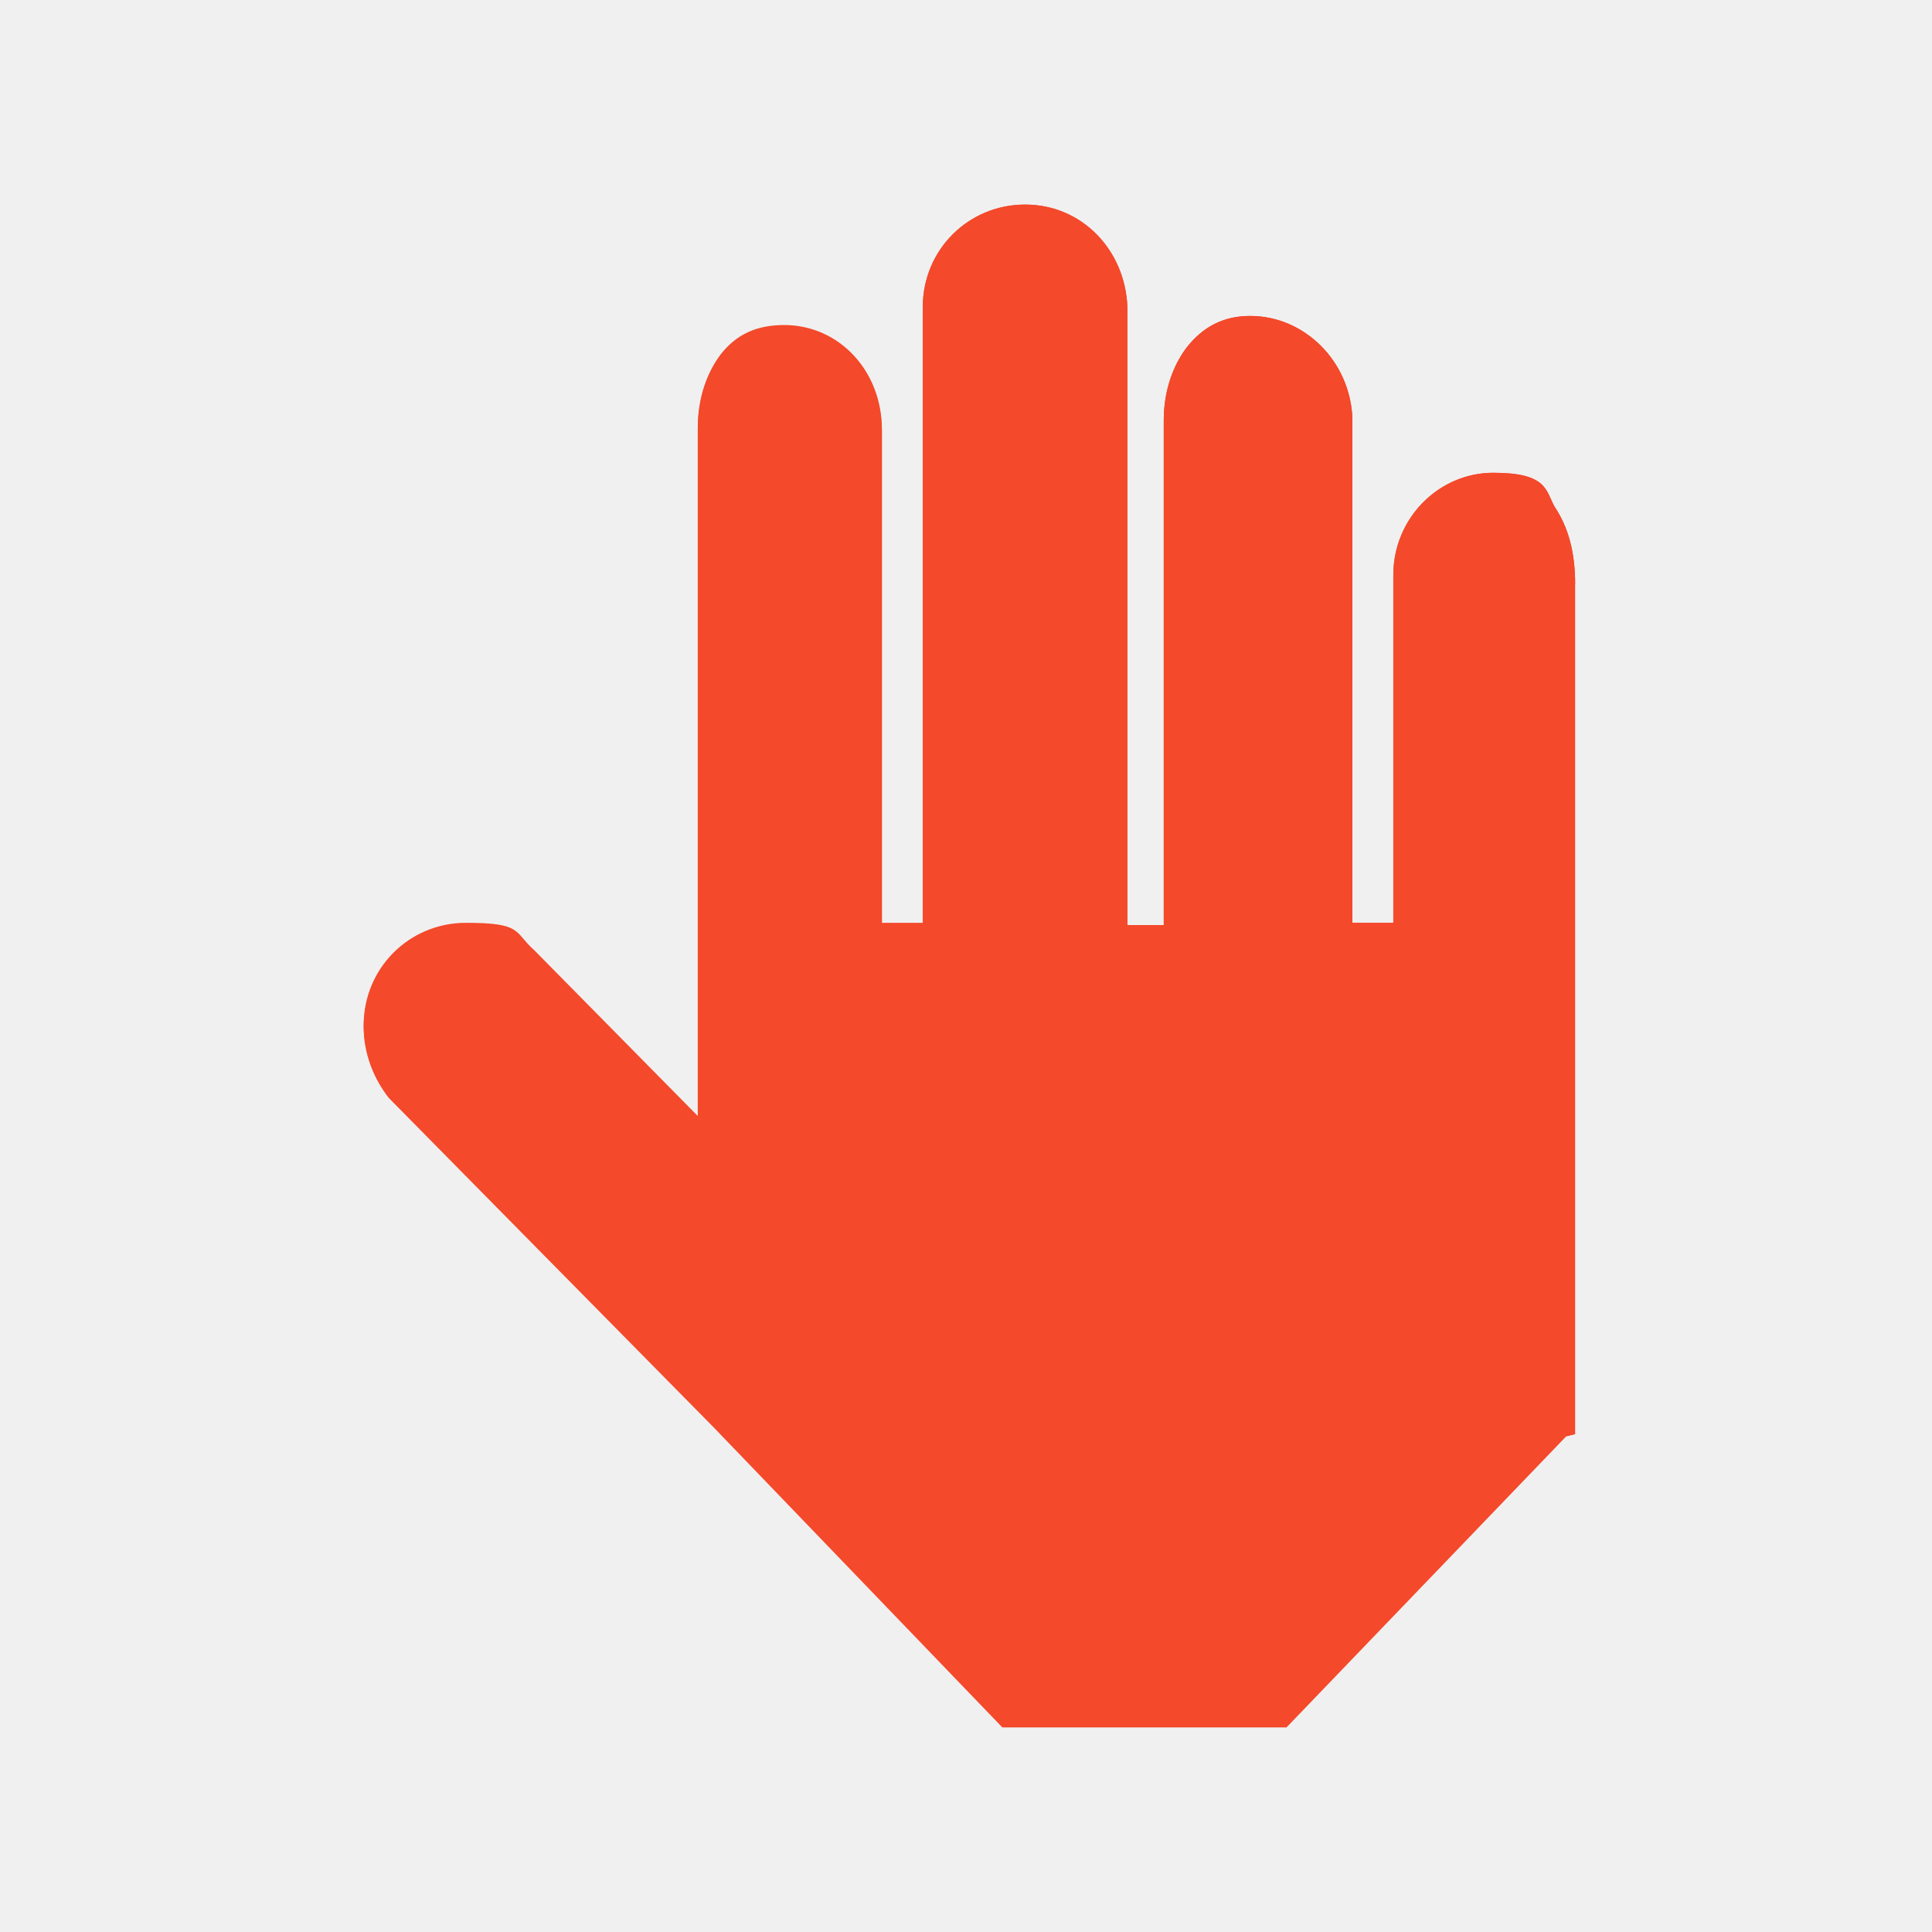
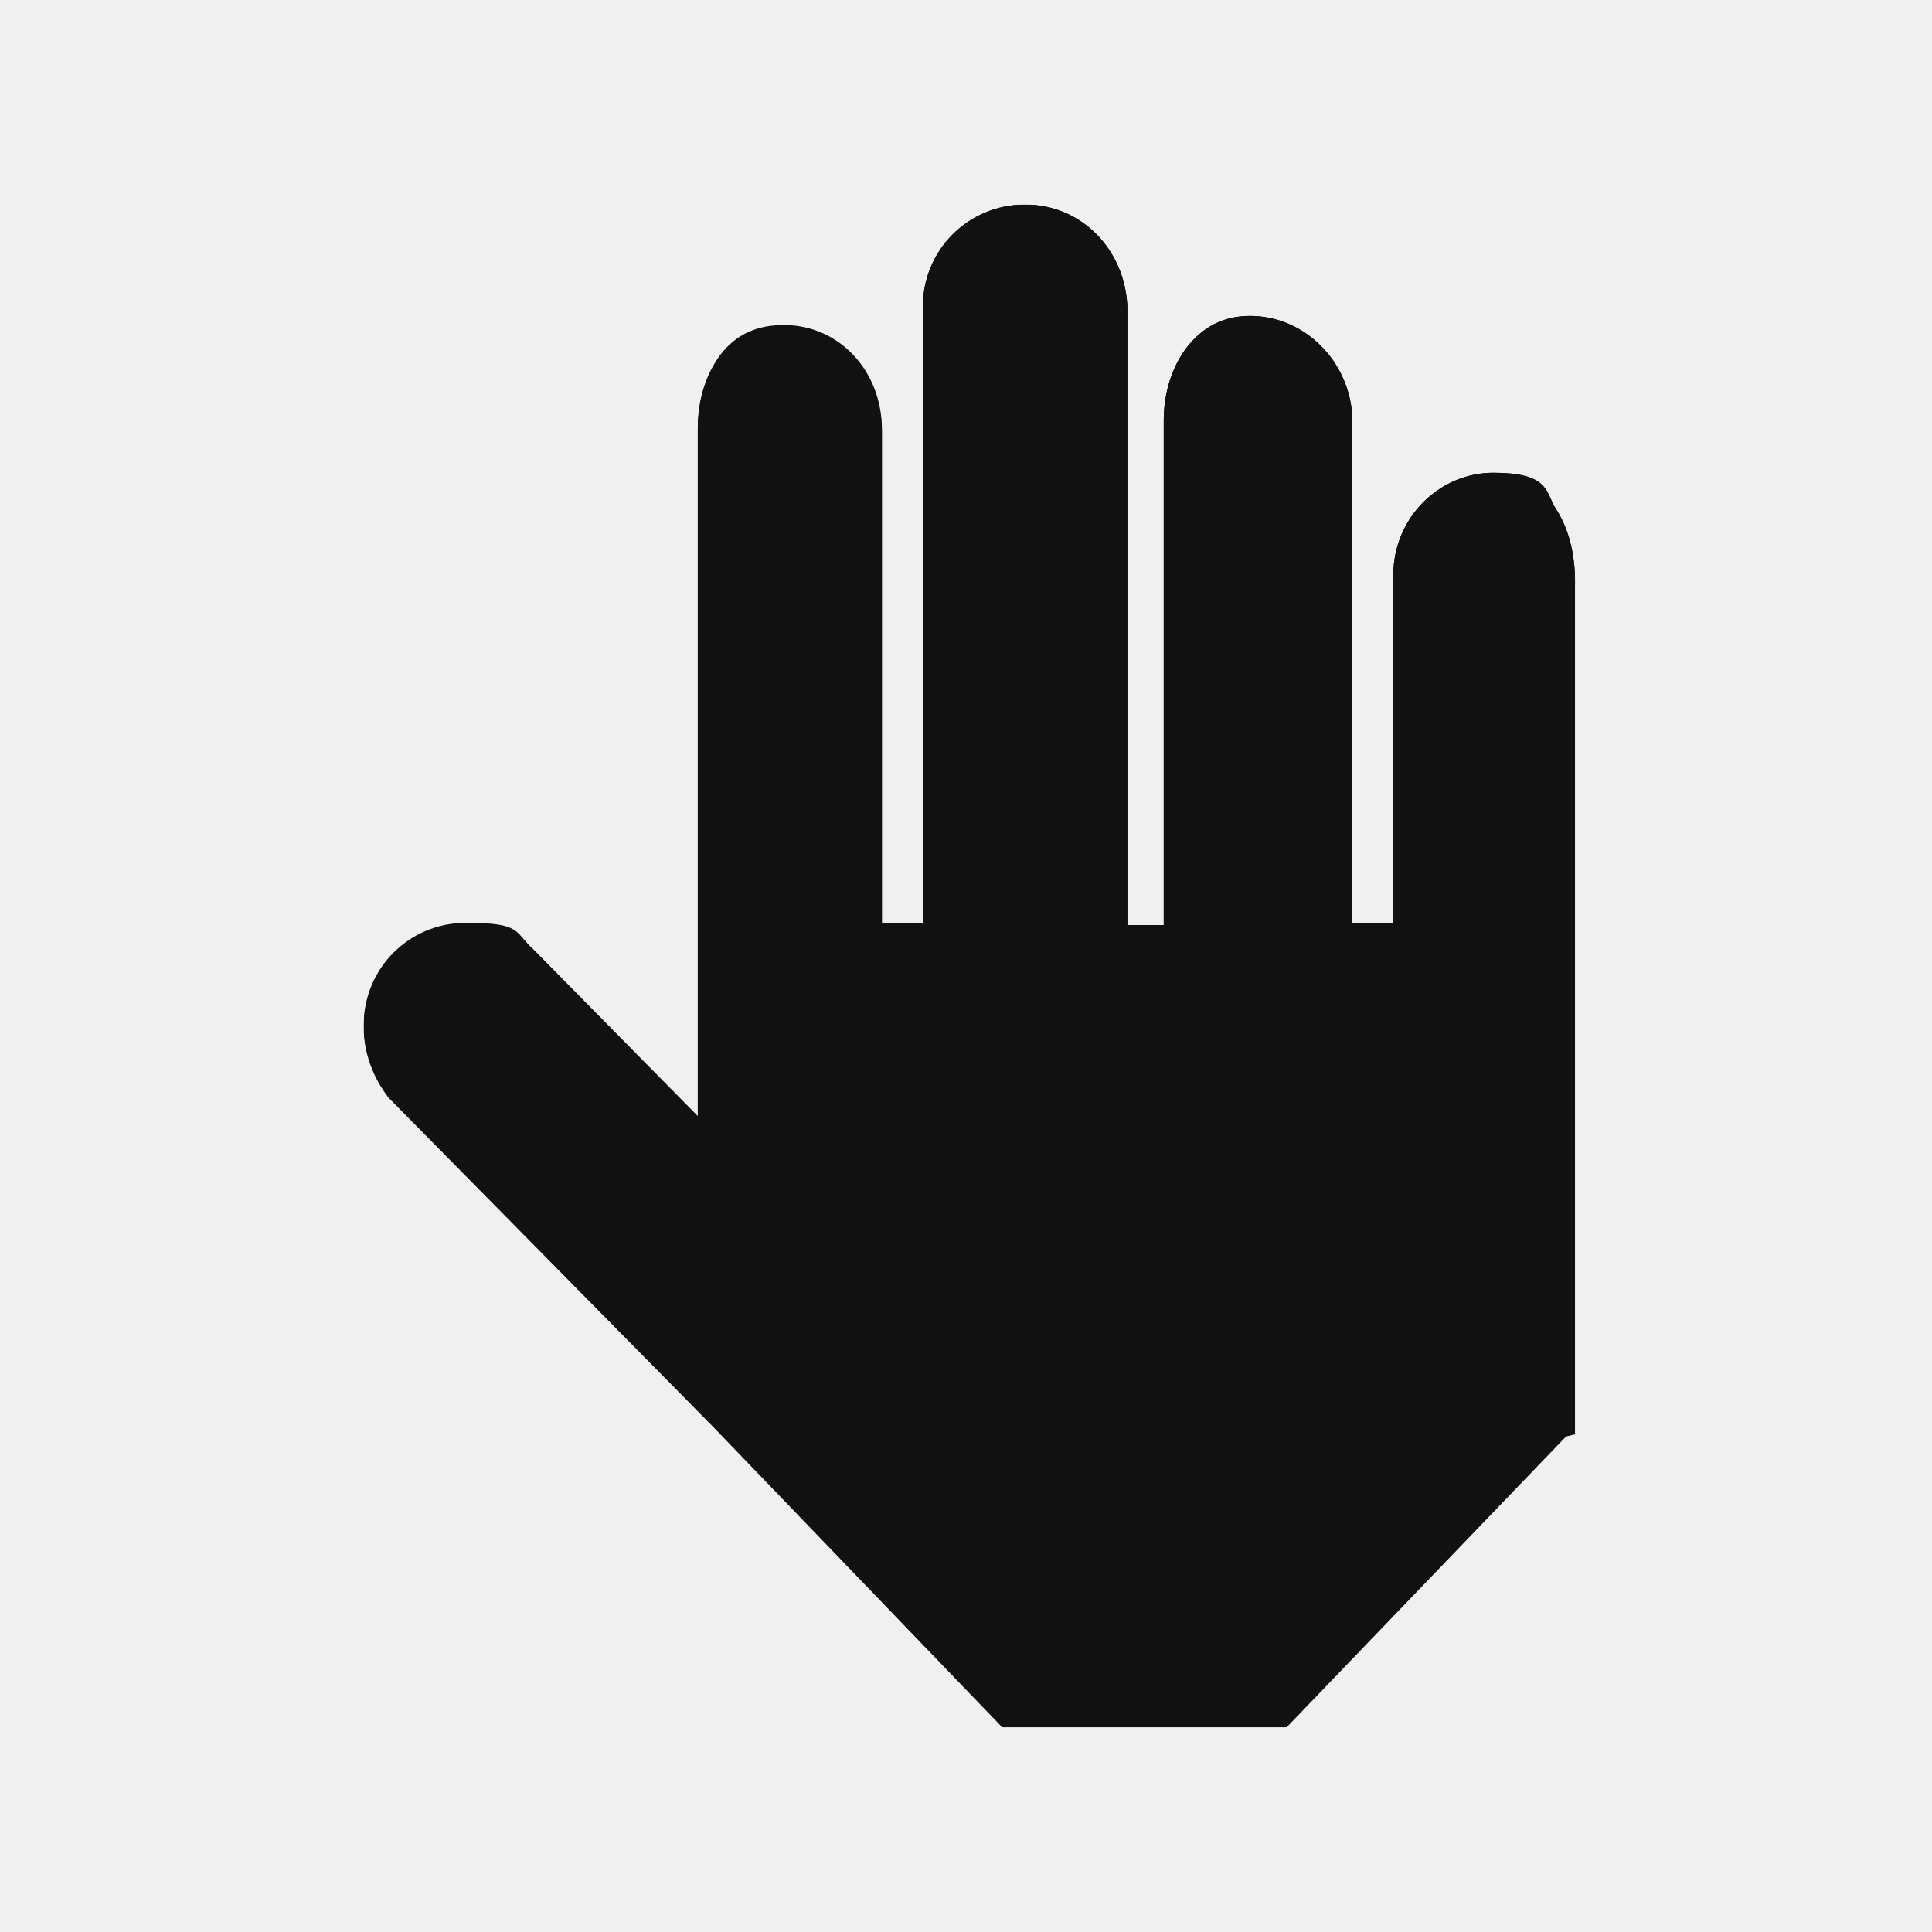
<svg xmlns="http://www.w3.org/2000/svg" width="85" height="85" viewBox="0 0 85 85" fill="none">
-   <g clip-path="url(#clip0_3940_398)">
-     <path d="M68.9 25.7V63.1L56.6 75.9H44.1L31.4 62.7L17.1 48.2C16.4 47.3 16 46.2 16 45.1C16 42.6 18 40.6 20.5 40.6C23 40.6 22.6 41 23.5 41.8L30.7 49.1V18.8C30.7 17.5 31.1 16.4 31.7 15.6C32.4 14.7 33.3 14.3 34.5 14.3C36.9 14.3 38.8 16.3 38.8 18.9V40.6H40.6V13.5C40.6 11 42.6 9 45.1 9C47.6 9 49.5 11 49.6 13.5V40.7H51.2V18.5C51.2 17.2 51.6 16.1 52.2 15.3C52.9 14.4 53.8 13.9 55 13.9C57.4 13.9 59.4 15.9 59.5 18.4V40.6H61.3V25.3C61.3 22.8 63.3 20.8 65.7 20.8C68.1 20.8 68 21.6 68.4 22.3C69 23.2 69.3 24.3 69.3 25.7H68.9Z" fill="#F4492B" />
-     <path d="M68.9 63.2L56.6 76H44.1L31.4 62.8L17.1 48.3C16.4 47.4 16 46.3 16 45.2C16 42.7 18 40.7 20.5 40.7C23 40.7 22.6 41.1 23.5 41.9L30.7 49.2V18.9C30.7 17.6 31.1 16.5 31.7 15.7C32.4 14.8 33.3 14.4 34.5 14.4C36.9 14.4 38.8 16.4 38.8 19V40.7H40.6V13.5C40.6 11 42.6 9 45.1 9C47.6 9 49.5 11 49.6 13.5V40.7H51.2V18.5C51.2 17.2 51.6 16.1 52.2 15.3C52.9 14.4 53.8 13.9 55 13.9C57.4 13.9 59.4 15.9 59.5 18.4V40.6H61.3V25.3C61.3 22.8 63.3 20.8 65.7 20.8C68.1 20.8 68 21.6 68.4 22.3C69 23.2 69.3 24.3 69.3 25.7V63.1L68.9 63.2Z" fill="#F4492B" />
+   <mask id="mask0_3951_651" style="mask-type:luminance" maskUnits="userSpaceOnUse" x="16" y="9" width="54" height="67">
+     <path d="M69.3 9H16V76H69.3V9Z" fill="white" />
+   </mask>
+   <g mask="url(#mask0_3951_651)">
+     <path d="M68.9 25.7V63.1L56.6 75.9H44.1L31.4 62.7L17.1 48.2C16.4 47.3 16 46.2 16 45.1C16 42.6 18 40.6 20.5 40.6C23 40.6 22.6 41 23.5 41.8L30.7 49.1V18.8C30.7 17.5 31.1 16.4 31.7 15.6C32.4 14.7 33.3 14.3 34.5 14.3C36.9 14.3 38.8 16.3 38.8 18.9V40.6H40.6V13.5C40.6 11 42.6 9 45.1 9C47.6 9 49.5 11 49.6 13.5V40.7H51.2V18.5C51.2 17.2 51.6 16.1 52.2 15.3C52.9 14.4 53.8 13.9 55 13.9C57.4 13.9 59.4 15.9 59.5 18.4V40.6H61.3V25.3C61.3 22.8 63.3 20.8 65.7 20.8C68.1 20.8 68 21.6 68.4 22.3C69 23.2 69.3 24.3 69.3 25.7H68.9Z" fill="#111111" />
+     <path d="M68.9 63.2L56.6 76H44.1L31.4 62.8L17.1 48.3C16.4 47.4 16 46.3 16 45.2C16 42.7 18 40.7 20.5 40.7C23 40.7 22.6 41.1 23.5 41.9L30.7 49.2V18.9C30.7 17.6 31.1 16.5 31.7 15.7C32.4 14.8 33.3 14.4 34.5 14.4C36.9 14.4 38.8 16.4 38.8 19V40.7H40.6V13.5C40.6 11 42.6 9 45.1 9C47.6 9 49.5 11 49.6 13.5V40.7H51.2V18.5C51.2 17.2 51.6 16.1 52.2 15.3C52.9 14.4 53.8 13.9 55 13.9C57.4 13.9 59.4 15.9 59.5 18.4V40.6H61.3V25.3C61.3 22.8 63.3 20.8 65.7 20.8C68.1 20.8 68 21.6 68.4 22.3C69 23.2 69.3 24.3 69.3 25.7V63.1L68.9 63.2Z" fill="#111111" />
  </g>
-   <defs>
-     <clipPath id="clip0_3940_398">
-       <rect width="53.3" height="67" fill="white" transform="translate(16 9)" />
-     </clipPath>
-   </defs>
</svg>
